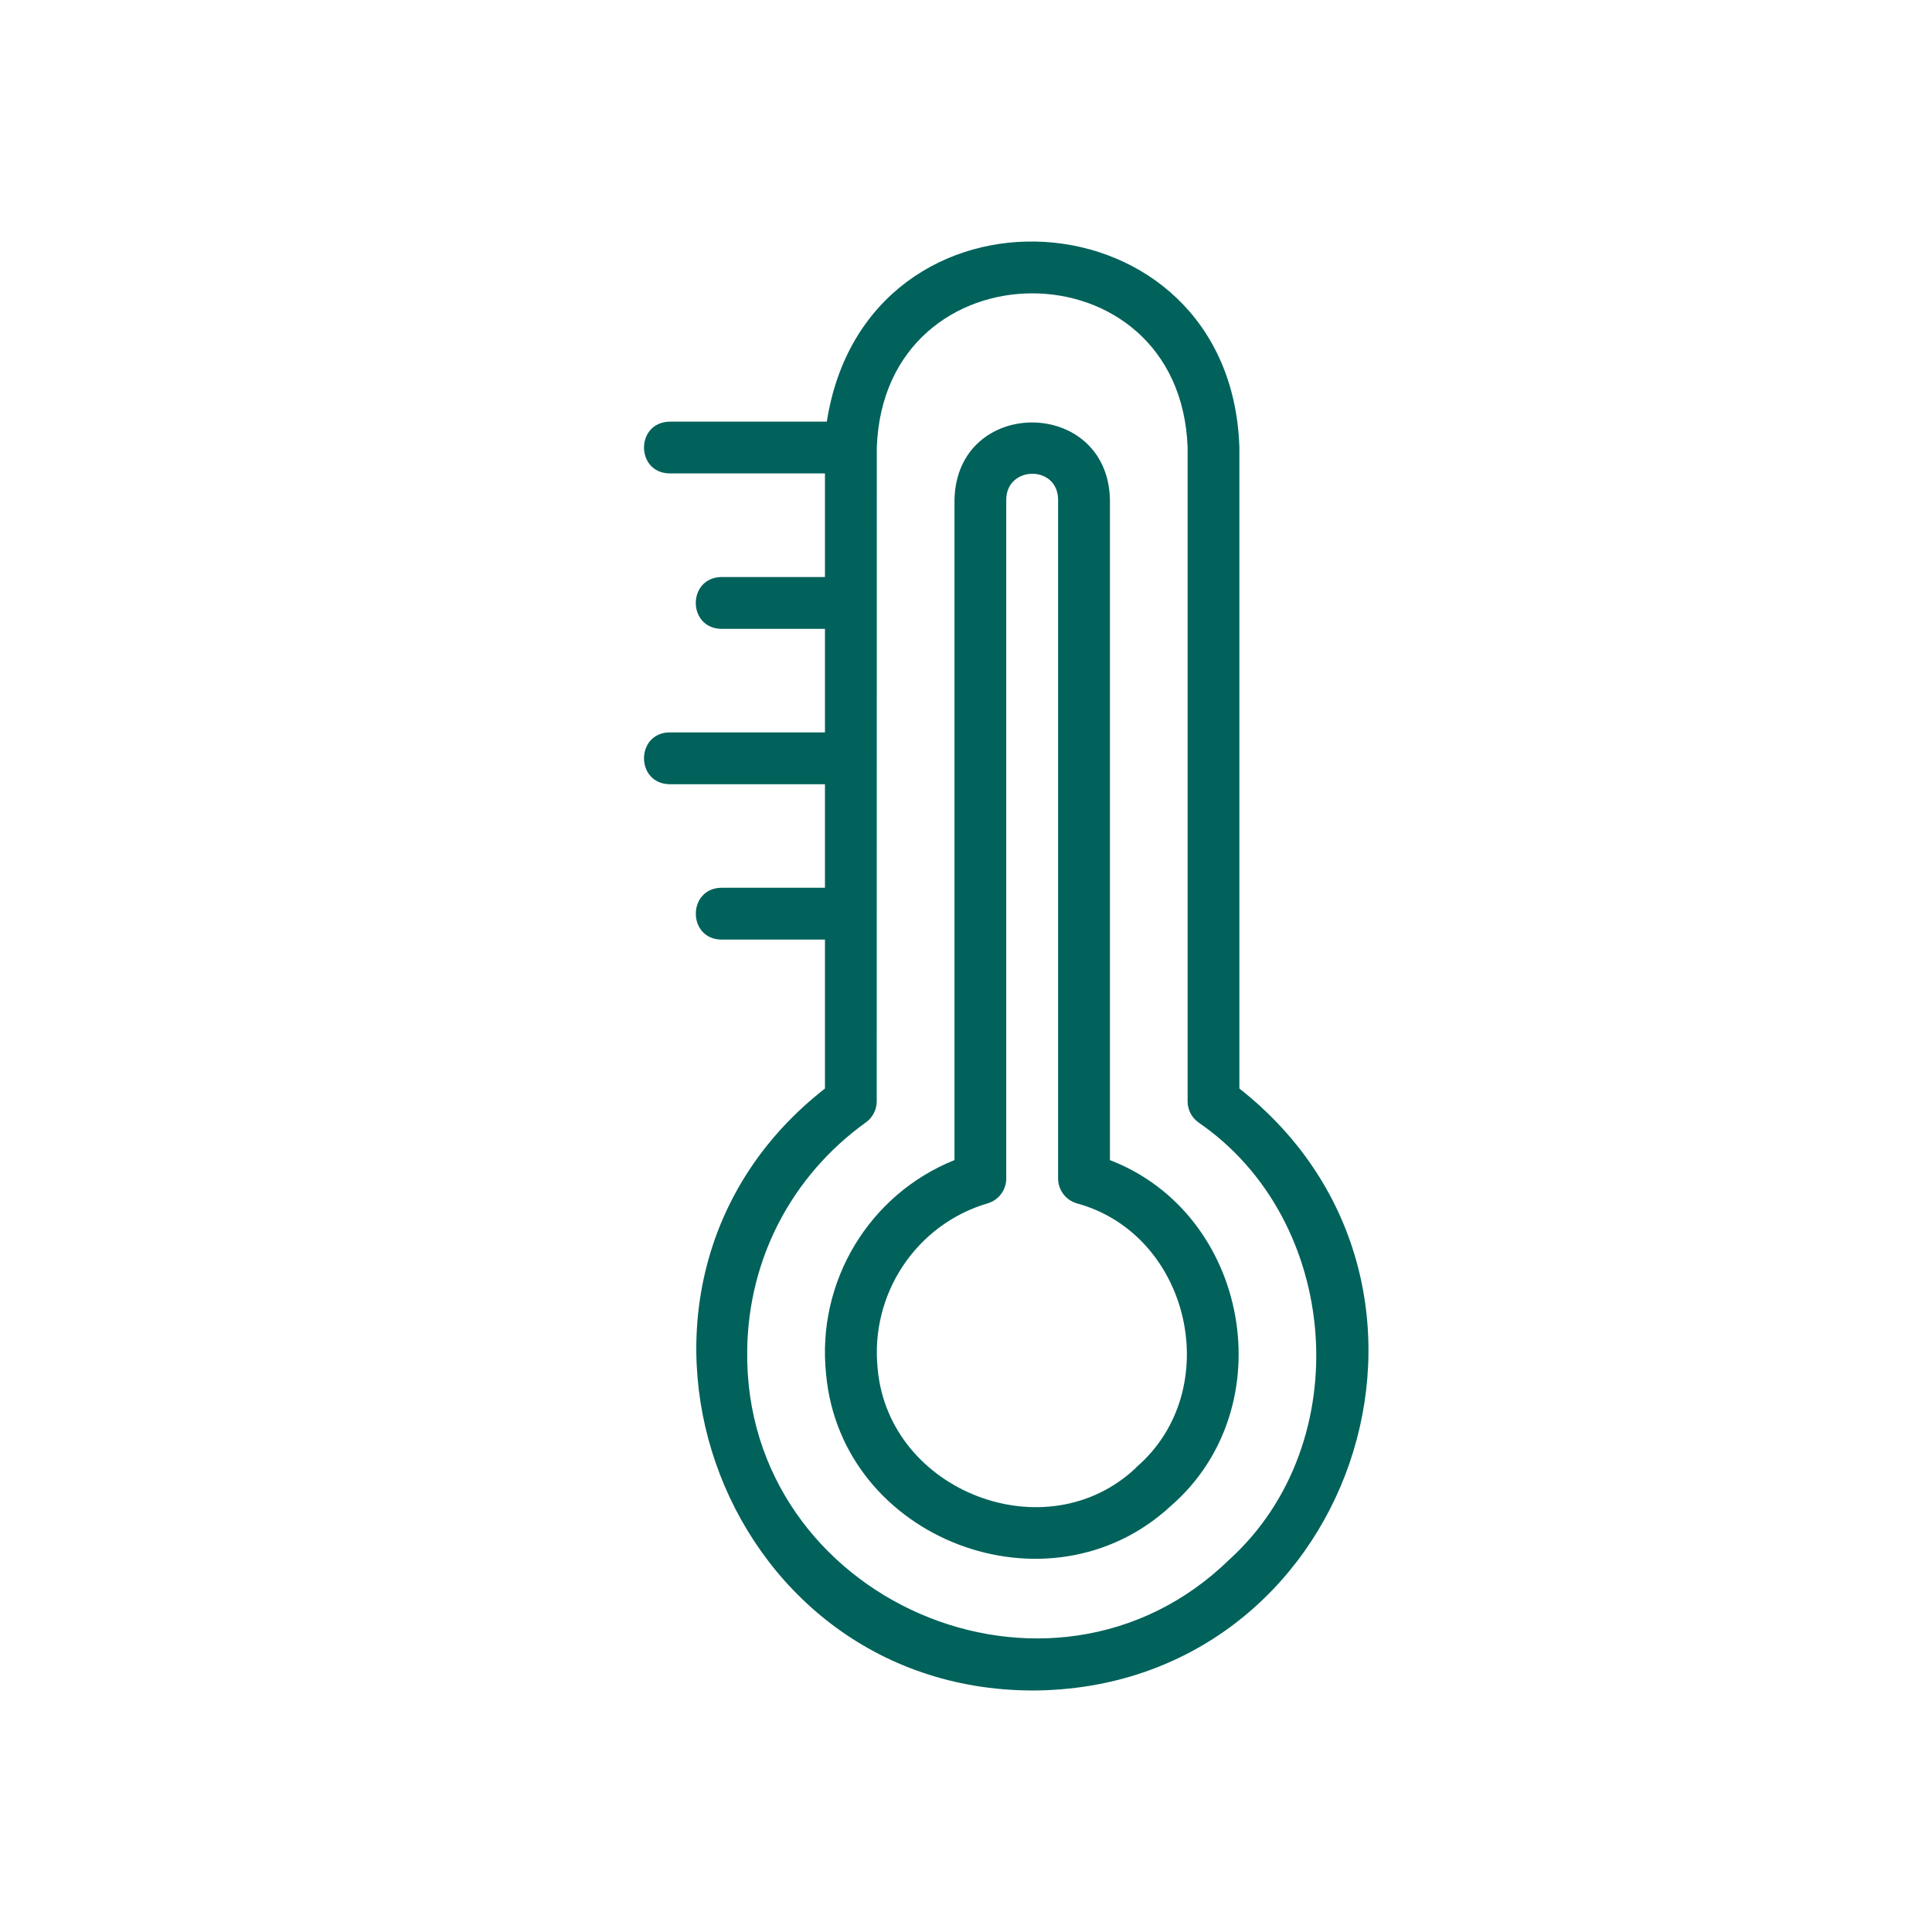
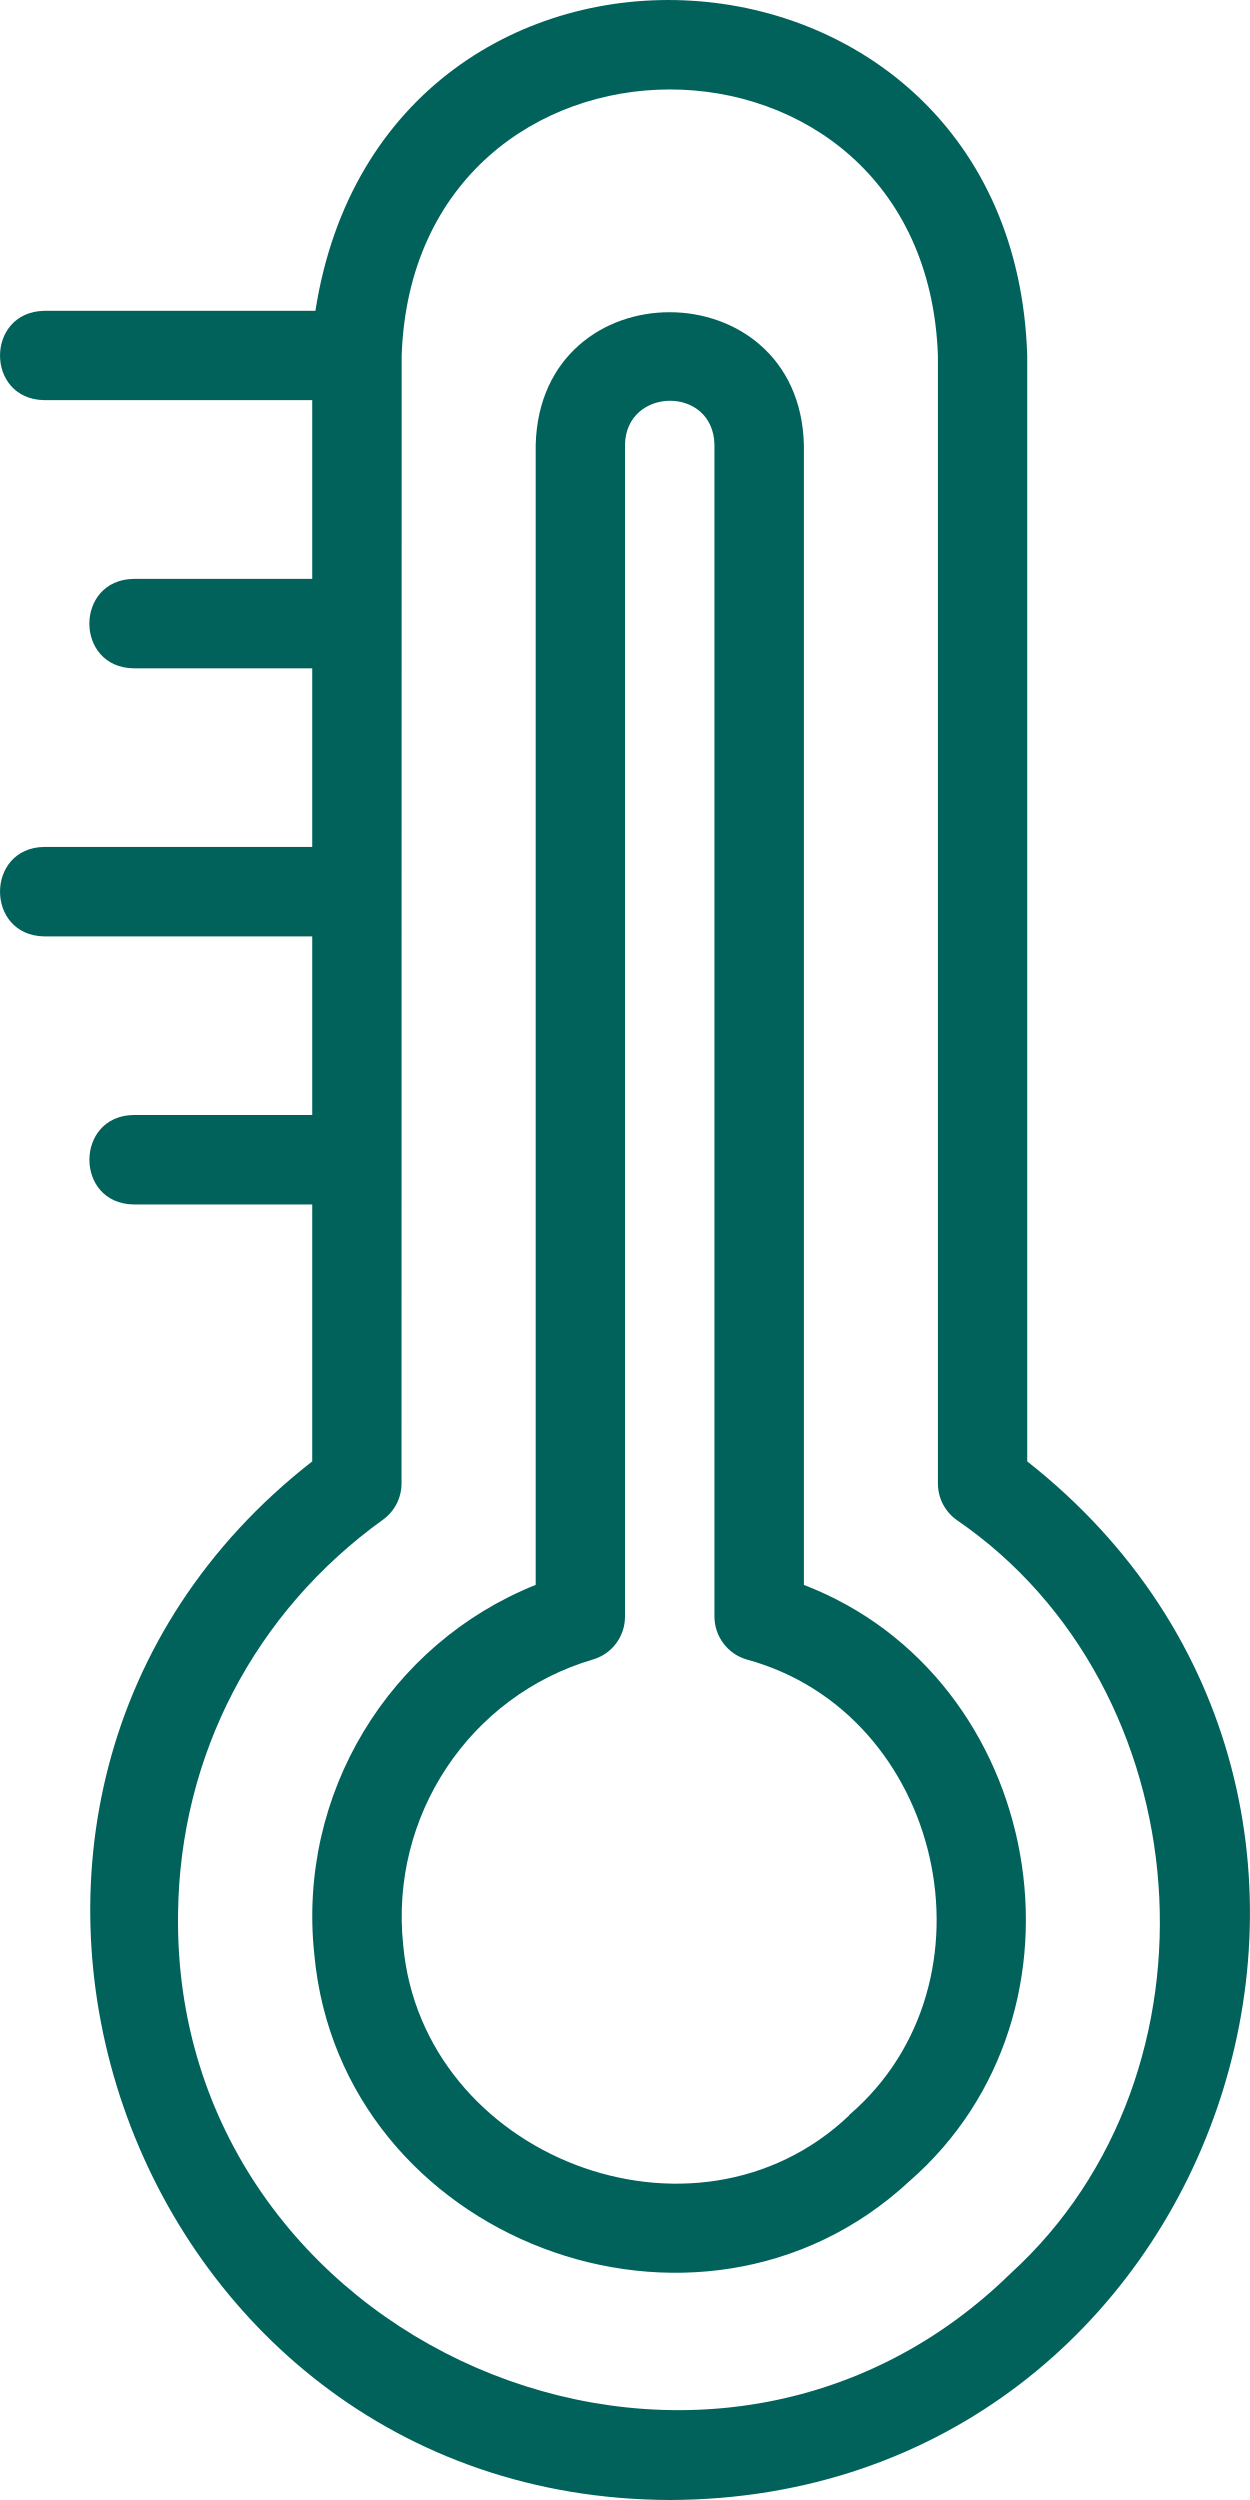
- <svg xmlns="http://www.w3.org/2000/svg" width="24" height="24" viewBox="0 0 24 24" fill="none">
-   <path d="M15.396 13.521V5.559C15.294 2.342 10.764 2.073 10.271 5.238H8.317C7.895 5.247 7.894 5.873 8.317 5.881H10.248V7.168H8.961C8.538 7.176 8.537 7.804 8.961 7.812H10.248V9.098H8.317C7.895 9.105 7.894 9.734 8.317 9.742H10.248V11.028H8.961C8.539 11.035 8.537 11.665 8.961 11.672H10.248V13.522C7.133 15.954 8.881 20.989 12.824 21C16.79 20.988 18.508 15.972 15.396 13.522L15.396 13.521ZM15.274 19.371C13.057 21.538 9.237 19.873 9.282 16.777C9.295 15.641 9.833 14.607 10.757 13.942C10.841 13.882 10.891 13.784 10.891 13.681L10.892 5.56C10.98 3.009 14.662 3.002 14.753 5.56V13.682C14.753 13.785 14.803 13.883 14.887 13.943C16.658 15.156 16.865 17.924 15.274 19.371L15.274 19.371Z" fill="#00625B" />
-   <path d="M13.788 14.412V6.202C13.756 4.934 11.891 4.926 11.857 6.202V14.411C10.802 14.834 10.14 15.916 10.262 17.072C10.452 19.128 13.031 20.109 14.544 18.708C15.956 17.482 15.52 15.077 13.787 14.411L13.788 14.412ZM14.114 18.231C13.002 19.288 11.041 18.53 10.903 17.006C10.805 16.076 11.38 15.21 12.27 14.948C12.406 14.908 12.5 14.783 12.5 14.64V6.202C12.507 5.785 13.136 5.775 13.144 6.202V14.639C13.144 14.781 13.238 14.908 13.375 14.948C14.791 15.333 15.229 17.272 14.113 18.229L14.114 18.231Z" fill="#00625B" />
+ <svg xmlns="http://www.w3.org/2000/svg" width="9" height="18" viewBox="0 0 9 18" fill="none">
+   <g id="Group 1850">
+     <path id="Vector" d="M7.396 10.521V2.559C7.294 -0.658 2.764 -0.927 2.271 2.238H0.317C-0.105 2.247 -0.106 2.873 0.317 2.881H2.248V4.168H0.961C0.538 4.176 0.537 4.804 0.961 4.812H2.248V6.098H0.317C-0.105 6.105 -0.106 6.734 0.317 6.742H2.248V8.028H0.961C0.539 8.035 0.537 8.665 0.961 8.672H2.248V10.522C-0.867 12.954 0.881 17.989 4.824 18C8.79 17.988 10.508 12.972 7.396 10.522L7.396 10.521ZM7.274 16.371C5.057 18.538 1.237 16.873 1.282 13.777C1.295 12.641 1.833 11.607 2.757 10.942C2.841 10.882 2.891 10.784 2.891 10.681L2.892 2.56C2.98 0.009 6.662 0.002 6.753 2.56V10.682C6.753 10.785 6.803 10.883 6.887 10.943C8.658 12.156 8.865 14.924 7.274 16.371L7.274 16.371Z" fill="#00625B" />
+     <path id="Vector_2" d="M5.788 11.412V3.202C5.756 1.934 3.891 1.926 3.857 3.202V11.411C2.802 11.834 2.14 12.916 2.263 14.072C2.452 16.128 5.032 17.109 6.544 15.708C7.955 14.482 7.52 12.077 5.787 11.411L5.788 11.412ZM6.114 15.231C5.002 16.288 3.041 15.53 2.903 14.005C2.805 13.076 3.38 12.21 4.27 11.948C4.406 11.908 4.5 11.783 4.5 11.64V3.202C4.507 2.785 5.136 2.775 5.144 3.202V11.639C5.144 11.781 5.238 11.908 5.375 11.948C6.791 12.333 7.229 14.272 6.113 15.229L6.114 15.231Z" fill="#00625B" />
+   </g>
</svg>
